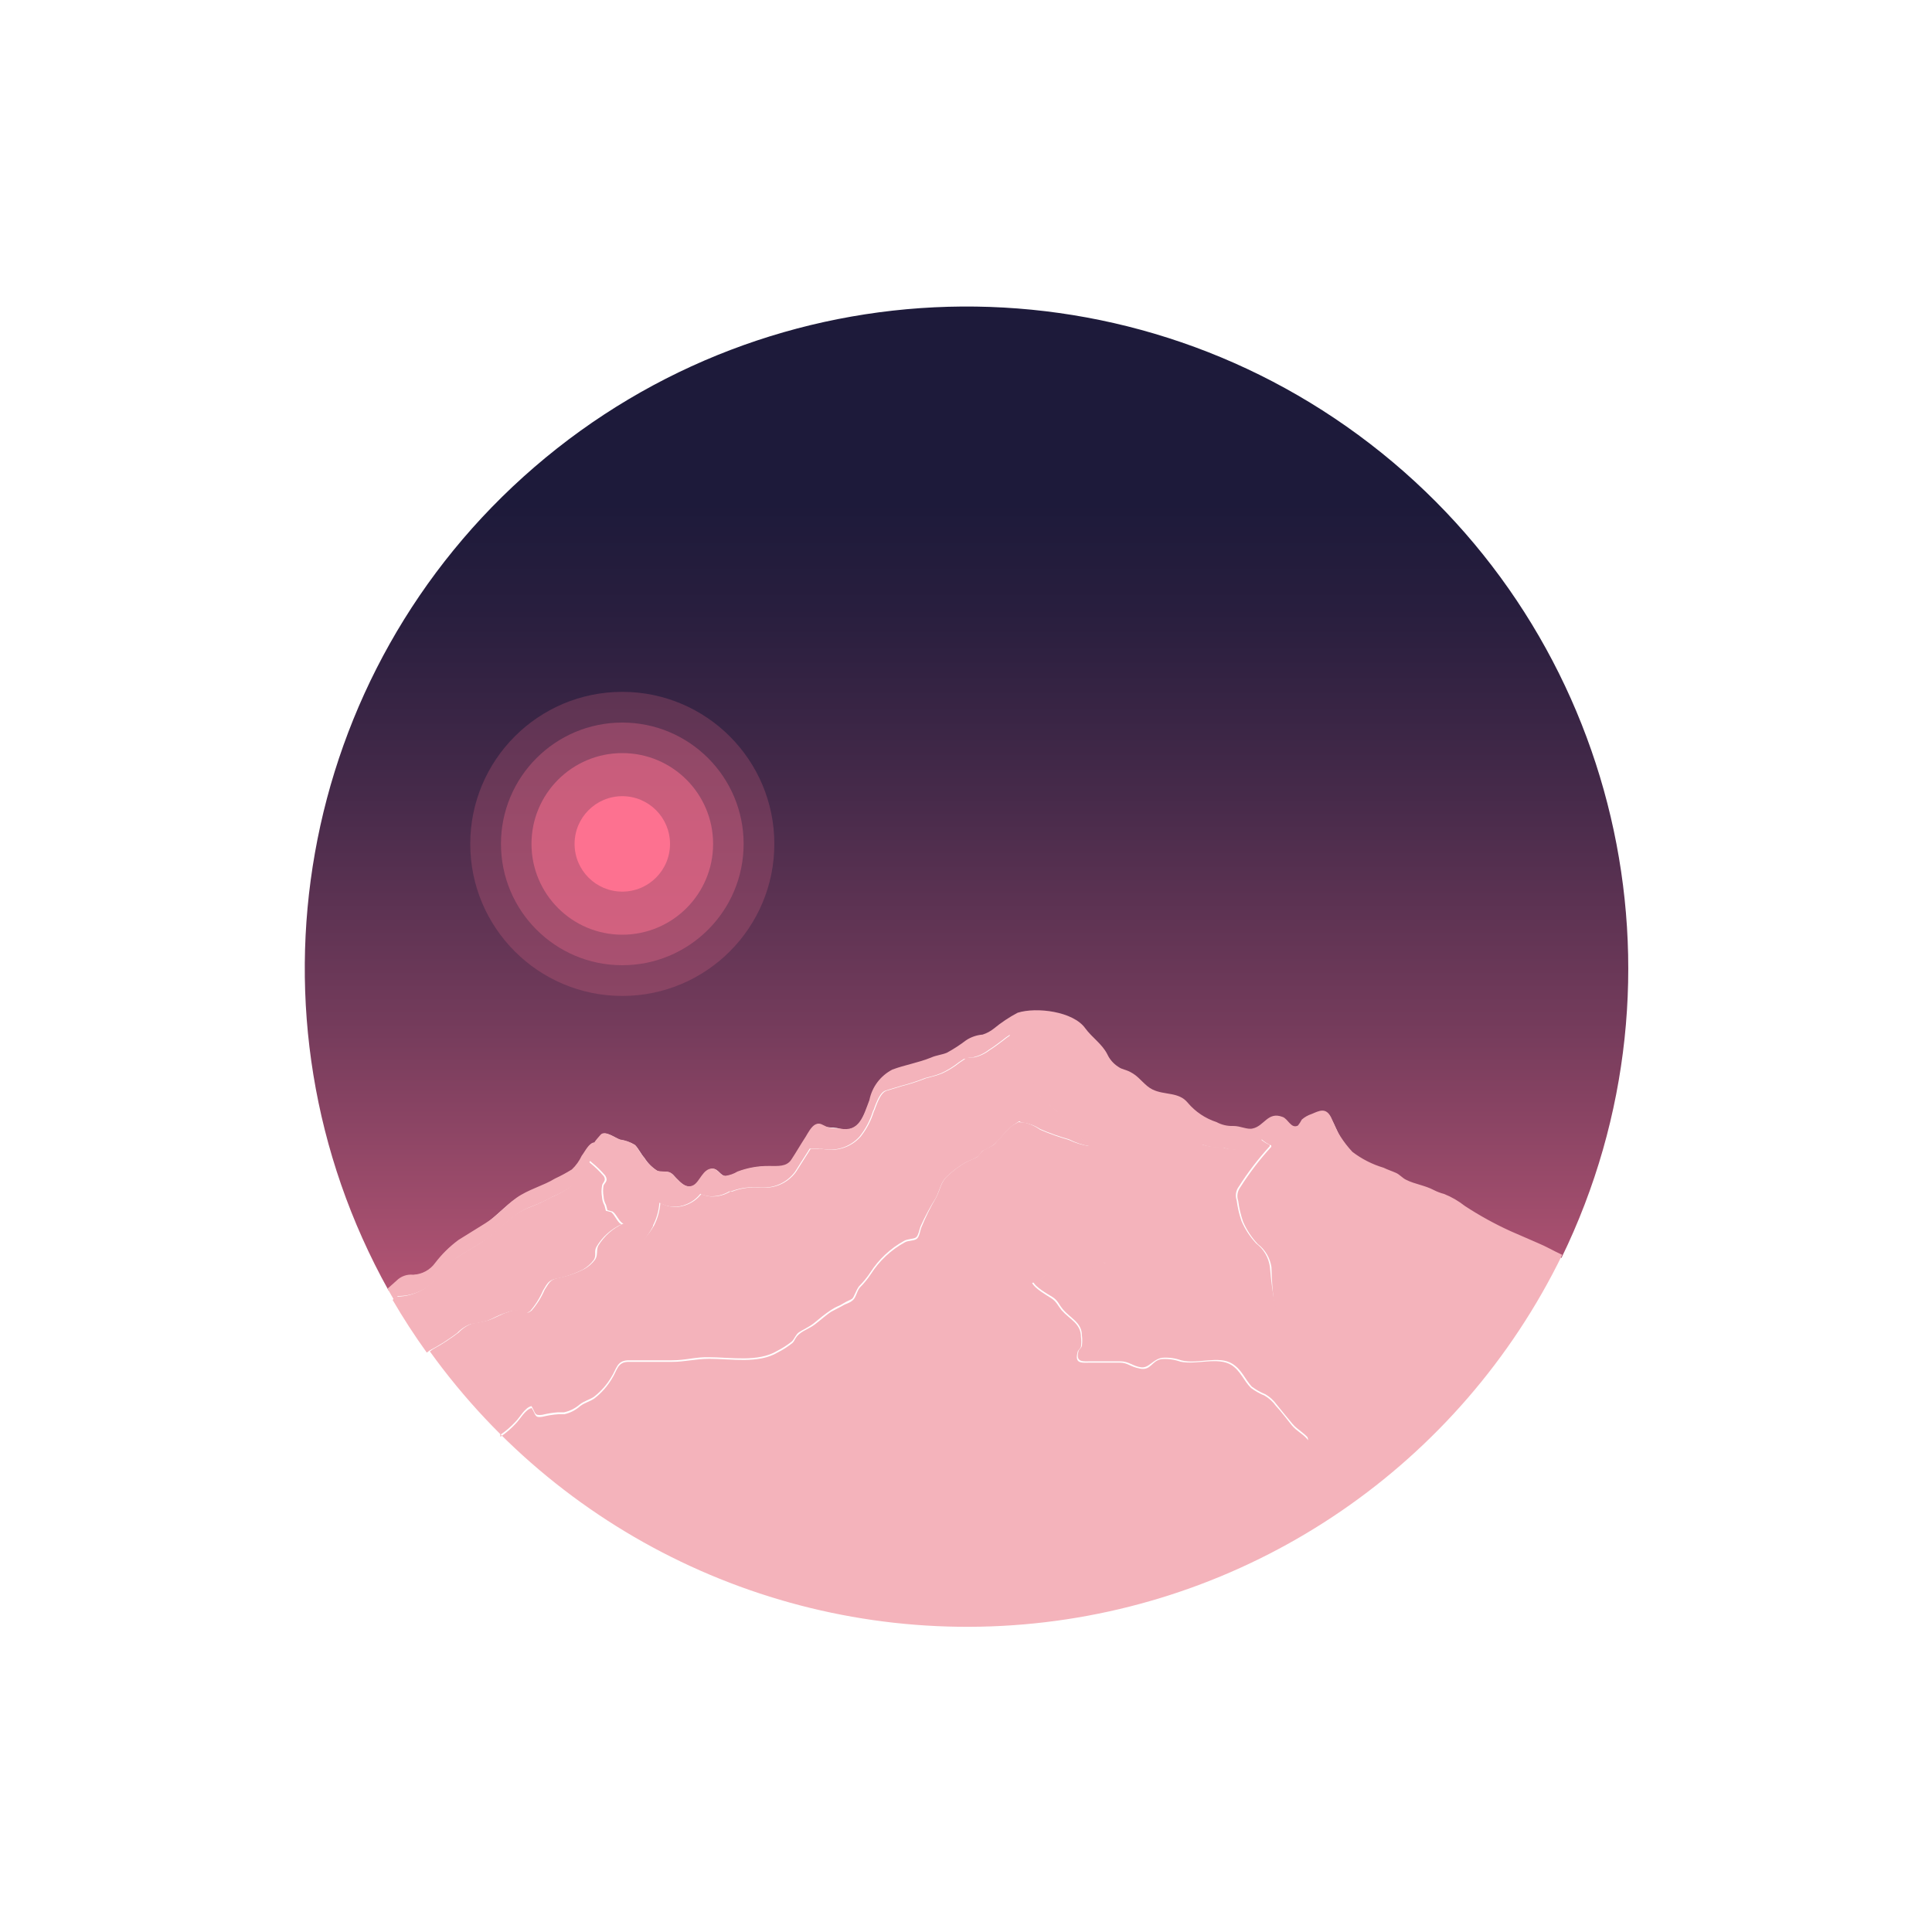
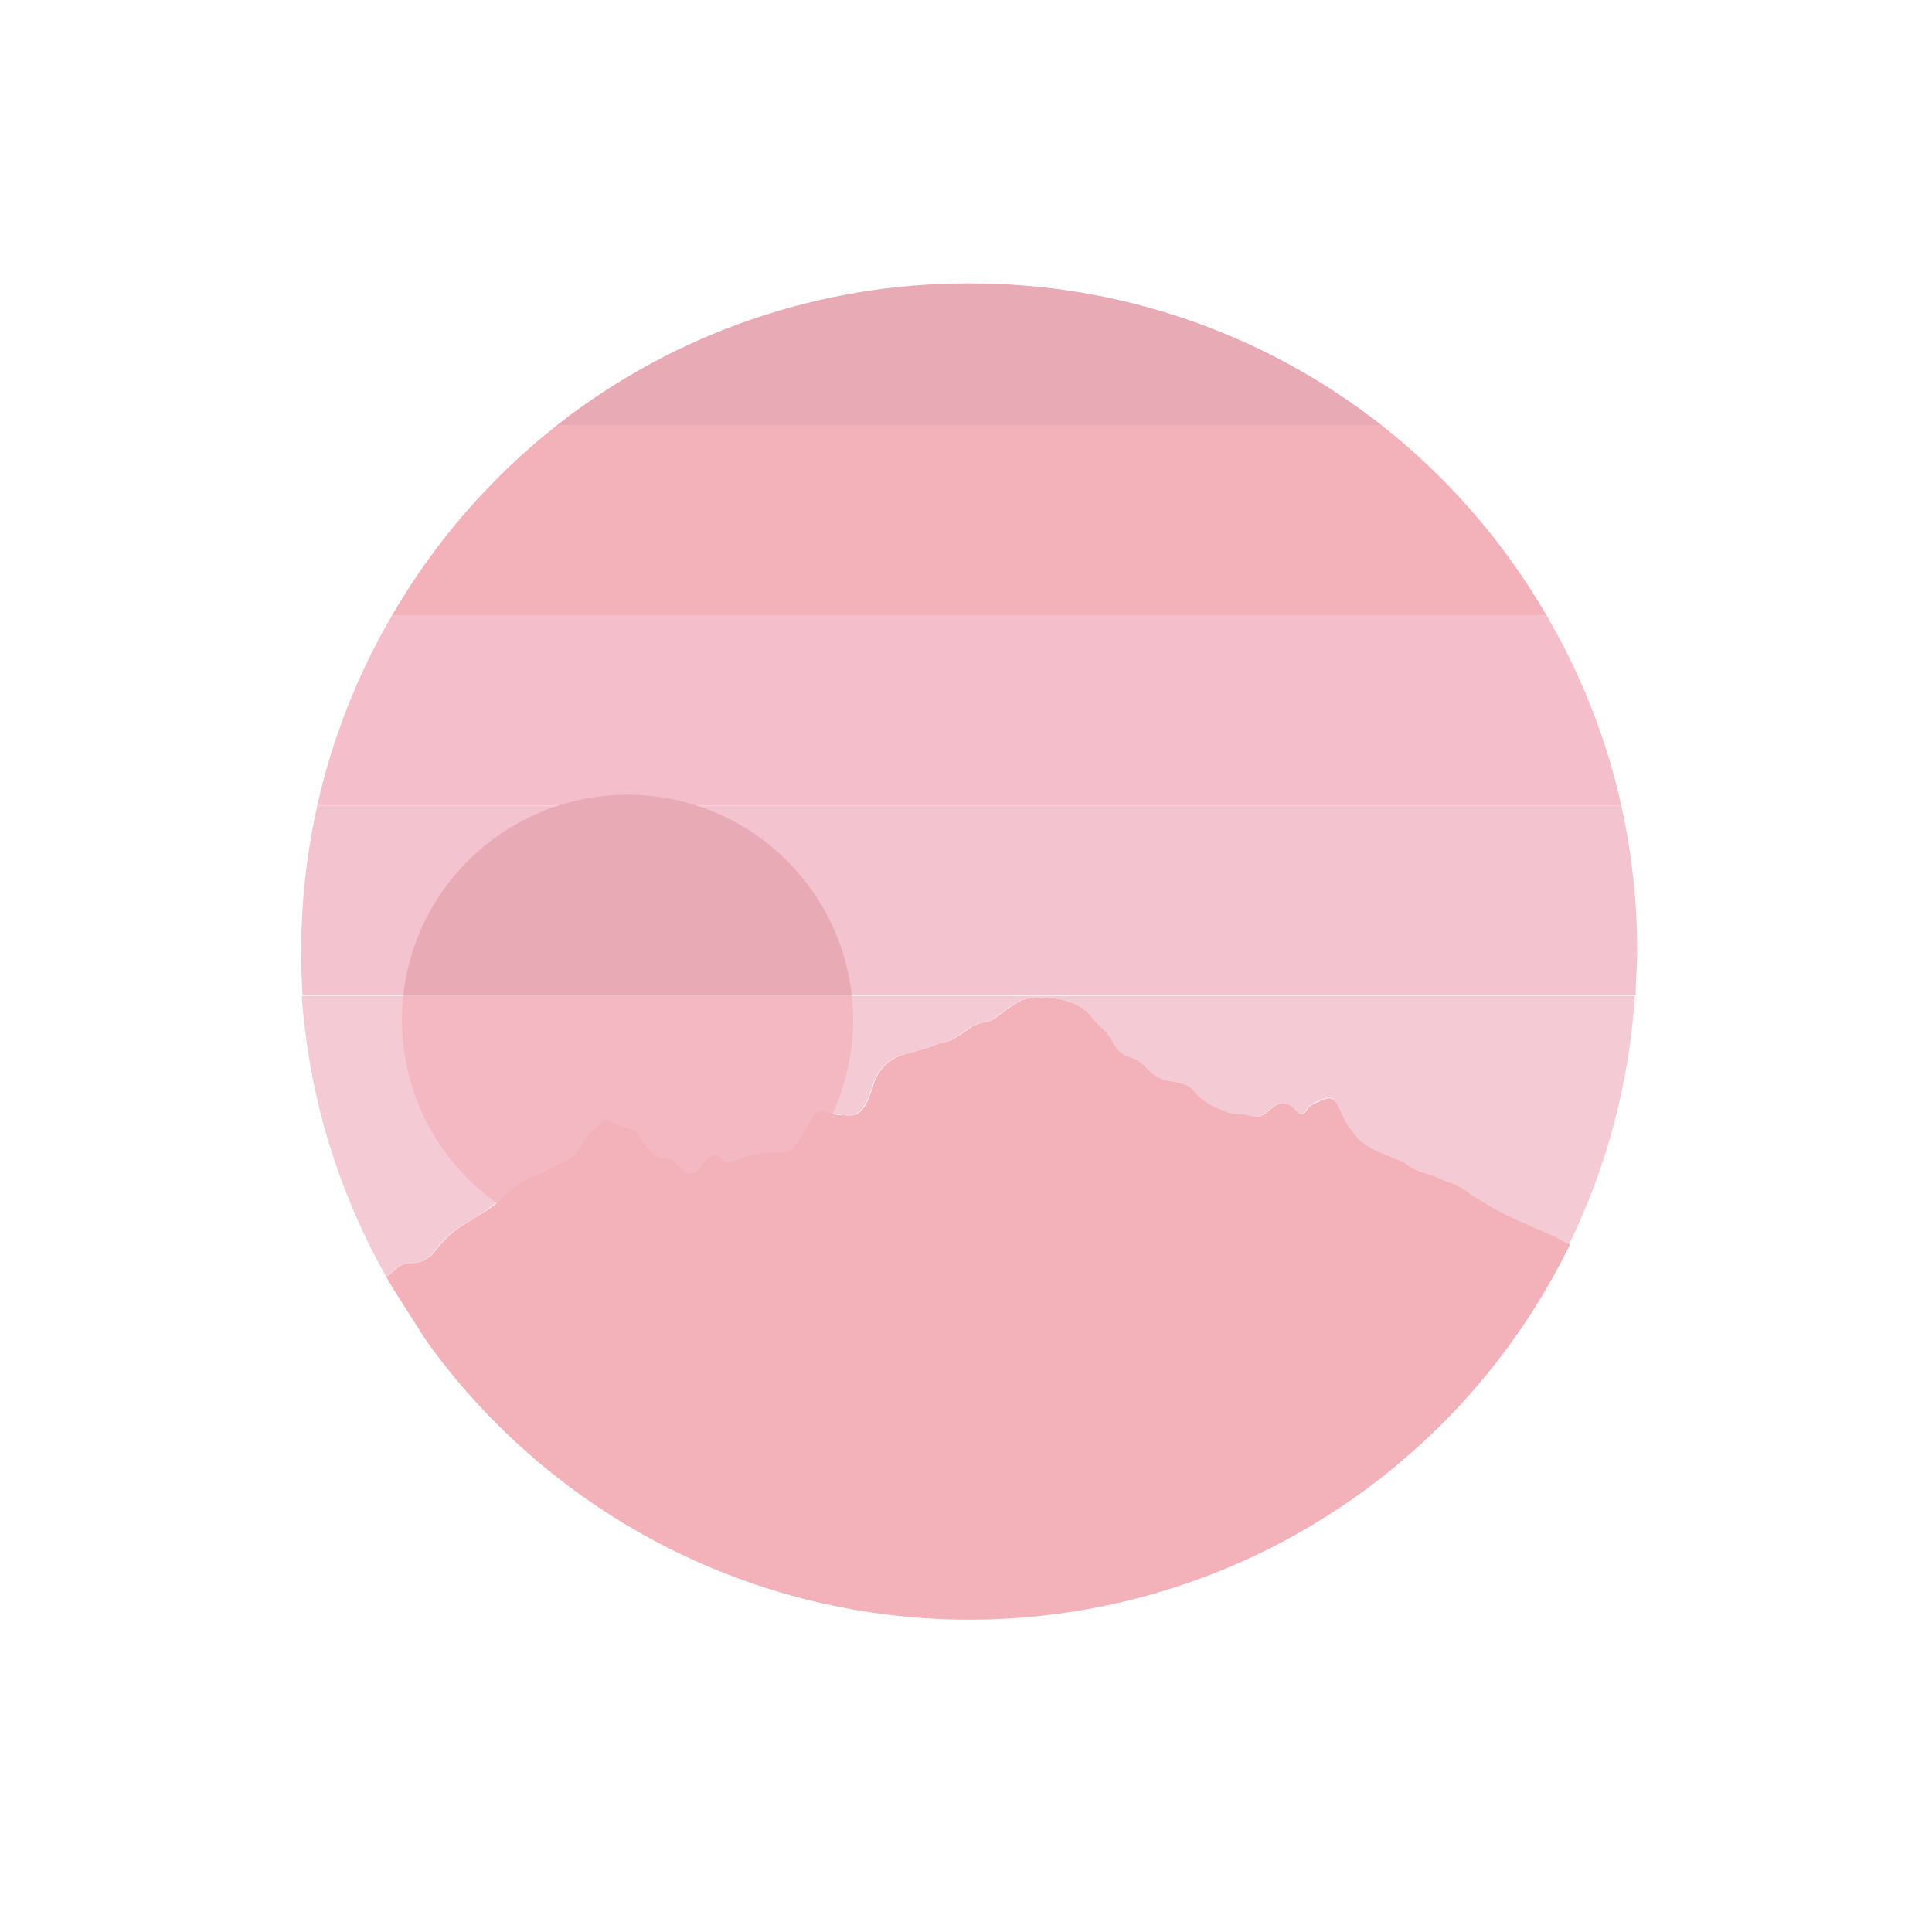
<svg xmlns="http://www.w3.org/2000/svg" id="layer1" viewBox="0 0 100 100">
  <defs>
-     <style>.cls-1{fill:url(#linear-gradient);}.cls-2{fill:#f4b3bb;}.cls-3,.cls-4,.cls-5,.cls-6{fill:#fd7190;}.cls-3{opacity:0.2;}.cls-4{opacity:0.3;}.cls-5{opacity:0.5;}</style>
-     <linearGradient id="linear-gradient" x1="50" y1="84.25" x2="50" y2="15.75" gradientUnits="userSpaceOnUse">
-       <stop offset="0.04" stop-color="#fd7190" />
-       <stop offset="0.24" stop-color="#b75675" />
-       <stop offset="0.45" stop-color="#763c5c" />
-       <stop offset="0.63" stop-color="#462a4a" />
-       <stop offset="0.77" stop-color="#281e3e" />
-       <stop offset="0.85" stop-color="#1d1a3a" />
-     </linearGradient>
+     <style>.cls-1{fill:#f4beca;}.cls-2{fill:#f4cbd5;}.cls-3{fill:#f4c3d0;}.cls-4{fill:#f3b2ba;}.cls-5{fill:#e8aab4;}.cls-6{fill:#efa0a6;}.cls-7{fill:#f4b8c2;}</style>
  </defs>
-   <g id="Sunset2">
-     <path class="cls-1" d="M21.41,66a1.48,1.48,0,0,0,1.14-.62,6,6,0,0,1,1.2-1.18c.47-.29.94-.56,1.4-.87s1-.91,1.6-1.31,1.34-.58,2-1a8,8,0,0,0,.87-.47,2.33,2.33,0,0,0,.51-.71c.16-.2.38-.71.67-.69-.07,0,.36-.45.31-.4.22-.25.74.16,1,.25a2,2,0,0,1,.76.27c.18.18.31.47.49.67a2.13,2.13,0,0,0,.67.67c.22.09.4,0,.6.07s.25.18.36.29c.27.27.51.56.91.4s.53-.89,1-.87c.29,0,.38.36.67.38a1.62,1.62,0,0,0,.62-.22,4.47,4.47,0,0,1,1.63-.29c.47,0,.85.09,1.16-.33s.49-.8.74-1.18c.11-.18.33-.56.53-.65s.33.09.56.13.45,0,.67.09c1,.22,1.23-.67,1.54-1.47a2.28,2.28,0,0,1,1.2-1.49c.65-.25,1.34-.36,2-.62.27-.11.56-.13.82-.25a7.71,7.71,0,0,0,1-.65,1.83,1.83,0,0,1,.85-.29,1.82,1.82,0,0,0,.58-.31,7.38,7.38,0,0,1,1.23-.82c1-.31,2.87-.07,3.5.8.36.49.87.8,1.14,1.34a1.55,1.55,0,0,0,.56.65c.25.18.53.2.78.36s.58.62,1,.82c.62.31,1.36.11,1.83.69a3.27,3.27,0,0,0,1.49,1,1.67,1.67,0,0,0,.87.2c.33,0,.67.2,1,.13.6-.13.78-.89,1.54-.6.29.09.45.62.8.45a1.79,1.79,0,0,0,.2-.31,1.46,1.46,0,0,1,.51-.29c.42-.18.76-.36,1,.16.18.33.29.65.49,1a5.51,5.51,0,0,0,.62.8,5,5,0,0,0,1.54.87c.22.11.45.16.65.27s.33.27.53.36c.45.22,1,.29,1.43.53a2.61,2.61,0,0,0,.53.2,4.33,4.33,0,0,1,1.07.62,17.6,17.6,0,0,0,2.38,1.31l1.38.6c.44.18.84.42,1.28.62a34.25,34.25,0,1,0-60.71,1.68l.46-.41A1.06,1.06,0,0,1,21.41,66Z" />
-     <path class="cls-2" d="M20.52,67.15s0,0,.07-.07h.09a2.6,2.6,0,0,0,2-1,2.22,2.22,0,0,0,.22-.25,3.36,3.36,0,0,1,.76-.74l.65-.4c.25-.16.51-.29.76-.47a9.91,9.91,0,0,0,1-.82,6.83,6.83,0,0,1,.65-.53,3.52,3.52,0,0,1,.87-.45,7.76,7.76,0,0,0,1-.47l.25-.11a4.73,4.73,0,0,0,.76-.45,2.63,2.63,0,0,0,.62-.74,1.25,1.25,0,0,1,.11-.18,1.28,1.28,0,0,1,.09-.16.74.74,0,0,1,.13-.22l.07.07a5.26,5.26,0,0,1,.71.69c.16.27,0,.33-.09.51a1.57,1.57,0,0,0,0,.56,1,1,0,0,0,.13.45l.07.27.27.07c.2.13.36.58.56.62a2.92,2.92,0,0,0-1.31,1.16c-.11.27,0,.47-.16.71a1.8,1.8,0,0,1-.53.47,5.14,5.14,0,0,1-1.43.49c-.38.09-.42.25-.65.6a4.11,4.11,0,0,1-.67,1.07c-.25.2-.2.07-.45,0a1.41,1.41,0,0,0-.8.09c-.36.11-.6.29-1,.42a5.37,5.37,0,0,1-.82.16,1.89,1.89,0,0,0-.71.47,10.56,10.56,0,0,1-1.34.87l-.15.11a34.26,34.26,0,0,0,58.61-5c-.44-.2-.84-.44-1.28-.62l-1.38-.6a17.6,17.6,0,0,1-2.38-1.31,4.33,4.33,0,0,0-1.07-.62,2.61,2.61,0,0,1-.53-.2c-.47-.25-1-.31-1.43-.53-.2-.09-.33-.27-.53-.36s-.42-.16-.65-.27A5,5,0,0,1,70,59.62a5.51,5.51,0,0,1-.62-.8c-.2-.31-.31-.62-.49-1-.27-.51-.6-.33-1-.16a1.46,1.46,0,0,0-.51.29,1.79,1.79,0,0,1-.2.31c-.36.18-.51-.36-.8-.45-.76-.29-.94.47-1.54.6-.29.07-.62-.13-1-.13a1.67,1.67,0,0,1-.87-.2,3.27,3.27,0,0,1-1.49-1c-.47-.58-1.2-.38-1.83-.69-.4-.2-.62-.58-1-.82s-.53-.18-.78-.36a1.55,1.55,0,0,1-.56-.65c-.27-.53-.78-.85-1.14-1.34-.62-.87-2.52-1.11-3.5-.8a7.38,7.38,0,0,0-1.23.82,1.82,1.82,0,0,1-.58.31,1.83,1.83,0,0,0-.85.29,7.71,7.71,0,0,1-1,.65c-.27.11-.56.13-.82.25-.67.27-1.36.38-2,.62A2.28,2.28,0,0,0,45,56.94c-.31.8-.51,1.69-1.54,1.47-.22,0-.45,0-.67-.09s-.33-.22-.56-.13-.42.47-.53.65c-.25.38-.49.8-.74,1.18s-.69.33-1.16.33a4.47,4.47,0,0,0-1.63.29,1.62,1.62,0,0,1-.62.22c-.29,0-.38-.36-.67-.38-.51,0-.65.69-1,.87s-.65-.13-.91-.4c-.11-.11-.2-.25-.36-.29s-.38,0-.6-.07a2.13,2.13,0,0,1-.67-.67c-.18-.2-.31-.49-.49-.67a2,2,0,0,0-.76-.27c-.27-.09-.78-.49-1-.25,0,0-.38.42-.31.4-.29,0-.51.49-.67.69a2.33,2.33,0,0,1-.51.71,8,8,0,0,1-.87.47c-.62.38-1.38.56-2,1s-1,.94-1.6,1.31-.94.58-1.4.87a6,6,0,0,0-1.2,1.18,1.48,1.48,0,0,1-1.14.62,1.06,1.06,0,0,0-.87.31l-.46.41.32.56Zm36.74-1.72c.16-.2.38-.38.51-.58A2,2,0,0,0,58,63.78a4.32,4.32,0,0,1,.16-2,1.58,1.58,0,0,0,.22-.31c.09-.25,0-.2,0-.38a3.6,3.6,0,0,1-.22-.8c0-.65,1.18-.49,1.67-.49s.36-.07.69-.29a1.77,1.77,0,0,1,1-.2,3.3,3.3,0,0,0,.69-.07,2.63,2.63,0,0,0,.94.16l.16,0a1.95,1.95,0,0,0,2-.42,1.78,1.78,0,0,0,.49.31s0,0,0,.07a14.88,14.88,0,0,0-1.6,2.09.76.76,0,0,0-.11.71,5.35,5.35,0,0,0,.25,1.07,4,4,0,0,0,.76,1.16,1.84,1.84,0,0,1,.71,1.2A17.88,17.88,0,0,0,66,67.86c.13.42.42.78.53,1.23s.09.8.18,1.18a26,26,0,0,1,1,4.28c-.22-.31-.6-.47-.85-.78s-.53-.69-.82-1a1.89,1.89,0,0,0-.58-.53,3.24,3.24,0,0,1-.71-.4c-.38-.38-.53-.87-1-1.18-.71-.45-1.83,0-2.65-.18a2.38,2.38,0,0,0-1-.13c-.49.09-.53.6-1.09.49s-.62-.31-1.07-.31H56.46c-.42,0-.85.09-.69-.51,0-.13.13-.18.18-.31a2,2,0,0,0,0-.51c0-.69-.56-.89-1-1.38-.2-.25-.27-.45-.53-.62s-.87-.51-1-.8c.47-.07.38-.13.69-.38s.74,0,1.14.13a1.22,1.22,0,0,0,1.18-.29C56.77,65.54,56.9,65.17,57.26,65.43Zm-23.46-2a3.06,3.06,0,0,0,.33-1.18,1.56,1.56,0,0,0,1.43.07,1.73,1.73,0,0,0,.69-.53,1.42,1.42,0,0,0,.49.13,1.8,1.8,0,0,0,1-.25s.07,0,.09,0a3.22,3.22,0,0,1,1.25-.22h.2a2,2,0,0,0,1.87-.8l.45-.71c.11-.18.22-.33.31-.49l0,0,.36,0a.62.62,0,0,1,.22,0,2.05,2.05,0,0,0,2-.62,3.94,3.94,0,0,0,.69-1.31.93.93,0,0,0,.09-.22c.2-.53.36-.78.56-.85l.82-.25a9.79,9.79,0,0,0,1.23-.4l.27-.07a3.94,3.94,0,0,0,.56-.18,4.3,4.3,0,0,0,.91-.56l.27-.18s.07,0,.29-.09l.2,0a2.06,2.06,0,0,0,.8-.38l.11-.07c.2-.13.4-.29.58-.42a3.52,3.52,0,0,1,.4-.29,1.23,1.23,0,0,0,0,.4c0,.2.25.33.33.49.2.36.4.74.58,1.09s.36.74.58,1.11a4.66,4.66,0,0,0,1,.91c.31.29.45.62.76.91a10.12,10.12,0,0,0,.85.85A3.69,3.69,0,0,1,55.32,59a11.91,11.91,0,0,1-1.49-.53A2.18,2.18,0,0,0,53,58.1c-.36,0-.16-.09-.49.09s-.65.62-1,1c-.2.18-.45.22-.65.38s-.18.25-.31.33-.38.16-.58.27a4.94,4.94,0,0,0-.94.71c-.33.29-.38.74-.58,1.11a12.25,12.25,0,0,0-.76,1.54c-.07.16-.09.49-.25.6s-.45.07-.62.18a4.86,4.86,0,0,0-1.74,1.63,4.5,4.5,0,0,1-.58.71c-.16.2-.18.49-.36.65s-.36.18-.47.25-.42.22-.62.33-.58.45-.87.67-.56.29-.8.49-.22.33-.36.47a4.42,4.42,0,0,1-.76.49c-1,.6-2.41.33-3.54.33-.69,0-1.27.16-1.94.16s-1.49,0-2.25,0c-.58,0-.58.45-.87.89a3.65,3.65,0,0,1-.89,1c-.22.16-.51.22-.74.4a1.82,1.82,0,0,1-.82.42l-.31,0a4.9,4.9,0,0,0-.82.13c-.42.07-.33-.09-.56-.45-.33.07-.6.58-.82.8a4.56,4.56,0,0,1-.8.69,1.06,1.06,0,0,1,.2-.71c.25-.58.53-1.14.78-1.72a4.07,4.07,0,0,1,.74-1.49c.13-.11.29-.13.45-.27a4.21,4.21,0,0,0,.45-.6,7.26,7.26,0,0,1,1.18-1.16,4.5,4.5,0,0,0,1.09-1.4c.16-.29.16-.65.33-.89s.42-.25.58-.42.09-.25.18-.33a4,4,0,0,1,.71-.49A4.06,4.06,0,0,0,33.8,63.47Z" />
-     <path class="cls-2" d="M31.69,65.61c-.16.18-.45.22-.58.42s-.18.6-.33.89a4.5,4.5,0,0,1-1.09,1.4,7.26,7.26,0,0,0-1.18,1.16,4.21,4.21,0,0,1-.45.6c-.16.13-.31.16-.45.27a4.07,4.07,0,0,0-.74,1.49c-.25.58-.53,1.14-.78,1.72a1.06,1.06,0,0,0-.2.71,4.56,4.56,0,0,0,.8-.69c.22-.22.49-.74.82-.8.22.36.13.51.56.45a4.9,4.9,0,0,1,.82-.13l.31,0A1.82,1.82,0,0,0,30,72.7c.22-.18.51-.25.74-.4a3.65,3.65,0,0,0,.89-1c.29-.45.29-.87.87-.89.76,0,1.49,0,2.25,0s1.25-.18,1.94-.16c1.14,0,2.54.27,3.54-.33a4.42,4.42,0,0,0,.76-.49c.13-.13.2-.36.36-.47s.56-.29.8-.49.56-.47.87-.67.42-.2.62-.33.38-.18.47-.25.2-.45.36-.65a4.5,4.5,0,0,0,.58-.71,4.86,4.86,0,0,1,1.74-1.63c.18-.11.49-.09.62-.18s.18-.45.25-.6A12.25,12.25,0,0,1,48.44,62c.2-.38.25-.82.58-1.11a4.94,4.94,0,0,1,.94-.71c.2-.11.4-.16.58-.27s.2-.25.31-.33.45-.2.65-.38c.36-.33.56-.71,1-1s.13-.11.49-.09a2.18,2.18,0,0,1,.85.33,11.91,11.91,0,0,0,1.49.53,3.69,3.69,0,0,0,1.09.36,10.12,10.12,0,0,1-.85-.85c-.31-.29-.45-.62-.76-.91a4.66,4.66,0,0,1-1-.91c-.22-.38-.38-.74-.58-1.11s-.38-.74-.58-1.09c-.09-.16-.29-.29-.33-.49a1.23,1.23,0,0,1,0-.4,3.52,3.52,0,0,0-.4.29c-.18.13-.38.29-.58.42l-.11.07a2.06,2.06,0,0,1-.8.38l-.2,0c-.22,0-.25,0-.29.09l-.27.18a4.3,4.3,0,0,1-.91.56,3.94,3.94,0,0,1-.56.18l-.27.07a9.79,9.79,0,0,1-1.23.4l-.82.25c-.2.07-.36.31-.56.85a.93.93,0,0,1-.09.22,3.94,3.94,0,0,1-.69,1.31,2.05,2.05,0,0,1-2,.62.62.62,0,0,0-.22,0l-.36,0,0,0c-.09.16-.2.31-.31.49l-.45.71a2,2,0,0,1-1.87.8h-.2a3.22,3.22,0,0,0-1.25.22s0,0-.09,0a1.8,1.8,0,0,1-1,.25,1.42,1.42,0,0,1-.49-.13,1.73,1.73,0,0,1-.69.53,1.56,1.56,0,0,1-1.43-.07,3.06,3.06,0,0,1-.33,1.18,4.06,4.06,0,0,1-1.23,1.31,4,4,0,0,0-.71.49C31.77,65.37,31.75,65.52,31.69,65.61Z" />
-     <path class="cls-2" d="M55.3,66.08c-.4-.11-.78-.42-1.14-.13s-.22.31-.69.38c.11.29.71.62,1,.8s.33.38.53.62c.4.49,1,.69,1,1.38a2,2,0,0,1,0,.51c0,.13-.16.18-.18.31-.16.6.27.51.69.51h1.47c.45,0,.65.25,1.07.31s.6-.4,1.09-.49a2.38,2.38,0,0,1,1,.13c.82.22,1.94-.27,2.65.18.49.31.65.8,1,1.18a3.24,3.24,0,0,0,.71.4,1.89,1.89,0,0,1,.58.53c.29.36.56.69.82,1s.62.47.85.78a26,26,0,0,0-1-4.28c-.09-.38-.09-.8-.18-1.18s-.4-.8-.53-1.23a17.88,17.88,0,0,1-.31-2.23,1.84,1.84,0,0,0-.71-1.2,4,4,0,0,1-.76-1.16,5.35,5.35,0,0,1-.25-1.07.76.76,0,0,1,.11-.71,14.88,14.88,0,0,1,1.6-2.09s0,0,0-.07a1.78,1.78,0,0,1-.49-.31,1.95,1.95,0,0,1-2,.42l-.16,0a2.63,2.63,0,0,1-.94-.16,3.3,3.3,0,0,1-.69.07,1.77,1.77,0,0,0-1,.2c-.33.22-.25.31-.69.29s-1.67-.16-1.67.49a3.6,3.6,0,0,0,.22.8c0,.18.09.13,0,.38a1.58,1.58,0,0,1-.22.31,4.32,4.32,0,0,0-.16,2,2,2,0,0,1-.18,1.07c-.13.2-.36.38-.51.58-.36-.27-.49.11-.78.36A1.22,1.22,0,0,1,55.3,66.08Z" />
-     <path class="cls-2" d="M23.66,69a1.89,1.89,0,0,1,.71-.47,5.37,5.37,0,0,0,.82-.16c.36-.13.6-.31,1-.42a1.41,1.41,0,0,1,.8-.09c.25,0,.2.18.45,0a4.11,4.11,0,0,0,.67-1.07c.22-.36.27-.51.65-.6a5.14,5.14,0,0,0,1.43-.49,1.8,1.8,0,0,0,.53-.47c.18-.25,0-.45.16-.71a2.92,2.92,0,0,1,1.31-1.16c-.2,0-.36-.49-.56-.62l-.27-.07-.07-.27a1,1,0,0,1-.13-.45,1.57,1.57,0,0,1,0-.56c0-.18.25-.25.09-.51a5.26,5.26,0,0,0-.71-.69l-.07-.07a.74.74,0,0,0-.13.22,1.28,1.28,0,0,0-.09.16,1.25,1.25,0,0,0-.11.18,2.63,2.63,0,0,1-.62.74,4.73,4.73,0,0,1-.76.45l-.25.11a7.76,7.76,0,0,1-1,.47,3.52,3.52,0,0,0-.87.45,6.83,6.83,0,0,0-.65.53,9.91,9.91,0,0,1-1,.82c-.25.18-.51.31-.76.47l-.65.4a3.36,3.36,0,0,0-.76.74,2.22,2.22,0,0,1-.22.25,2.6,2.6,0,0,1-2,1h-.09s0,0-.07.07l-.12.1q.82,1.41,1.77,2.73l.15-.11A10.56,10.56,0,0,0,23.66,69Z" />
-     <circle class="cls-3" cx="32.21" cy="43.68" r="7.87" />
-     <circle class="cls-4" cx="32.21" cy="43.68" r="6.28" />
-     <circle class="cls-5" cx="32.21" cy="43.68" r="4.7" />
-     <circle class="cls-6" cx="32.21" cy="43.68" r="2.47" />
+   <g id="Sunset">
+     <path class="cls-1" d="M16.42,41.7H83.92a34.38,34.38,0,0,0-3.86-9.83H20.28A34.38,34.38,0,0,0,16.42,41.7Z" />
+     <path class="cls-2" d="M20,66.1l.46-.41a1.07,1.07,0,0,1,.88-.31,1.5,1.5,0,0,0,1.15-.63,6.1,6.1,0,0,1,1.21-1.19c.47-.29.94-.56,1.42-.88s1.06-.92,1.62-1.33,1.35-.58,2-1a8.05,8.05,0,0,0,.88-.47,2.35,2.35,0,0,0,.52-.72c.16-.2.38-.72.67-.7-.07,0,.36-.45.31-.4.22-.25.74.16,1,.25a2.06,2.06,0,0,1,.76.27c.18.18.31.47.49.67a2.15,2.15,0,0,0,.67.67c.22.09.4,0,.61.07s.25.18.36.29c.27.27.52.56.92.4s.54-.9,1.06-.88c.29,0,.38.36.67.38a1.63,1.63,0,0,0,.63-.22,4.51,4.51,0,0,1,1.64-.29c.47,0,.85.09,1.17-.34s.49-.81.74-1.19c.11-.18.34-.56.54-.65s.34.09.56.13.45,0,.67.09c1,.22,1.24-.67,1.55-1.48a2.3,2.3,0,0,1,1.21-1.51c.65-.25,1.35-.36,2-.63.27-.11.56-.13.83-.25a7.79,7.79,0,0,0,1-.65,1.85,1.85,0,0,1,.85-.29,1.84,1.84,0,0,0,.58-.31,7.45,7.45,0,0,1,1.24-.83c1-.31,2.9-.07,3.53.81.36.49.88.81,1.15,1.35a1.57,1.57,0,0,0,.56.65c.25.18.54.2.79.36s.58.63,1,.83c.63.31,1.37.11,1.84.7a3.3,3.3,0,0,0,1.51,1,1.68,1.68,0,0,0,.88.2c.34,0,.67.2,1,.13.61-.13.79-.9,1.55-.61.29.09.45.63.81.45a1.81,1.81,0,0,0,.2-.31A1.47,1.47,0,0,1,68.2,57c.43-.18.76-.36,1,.16.18.34.29.65.49,1a5.57,5.57,0,0,0,.63.81,5,5,0,0,0,1.55.88c.22.11.45.16.65.27s.34.27.54.36c.45.22,1,.29,1.44.54a2.64,2.64,0,0,0,.54.2,4.37,4.37,0,0,1,1.08.63,17.77,17.77,0,0,0,2.41,1.33l1.39.61c.44.18.85.42,1.29.63a34.39,34.39,0,0,0,3.41-12.86h-69A34.38,34.38,0,0,0,20,66.1Z" />
+     <path class="cls-3" d="M83.92,41.7H16.42a34.67,34.67,0,0,0-.83,7.54q0,1.15.07,2.29h69c0-.76.08-1.52.08-2.29A34.68,34.68,0,0,0,83.92,41.7Z" />
+     <path class="cls-4" d="M20.28,31.87H80.06A34.75,34.75,0,0,0,71.5,22H28.84A34.75,34.75,0,0,0,20.28,31.87Z" />
+     <path class="cls-5" d="M50.17,14.67A34.4,34.4,0,0,0,28.84,22H71.5A34.4,34.4,0,0,0,50.17,14.67Z" />
+     <path class="cls-6" d="M32.48,64.44a11.61,11.61,0,0,0,6.28-1.84H26.2A11.61,11.61,0,0,0,32.48,64.44Z" />
+     <path class="cls-7" d="M44.16,52.77a11.79,11.79,0,0,0-.07-1.23H20.87a11.79,11.79,0,0,0-.07,1.23,11.66,11.66,0,0,0,5.4,9.83H38.76A11.66,11.66,0,0,0,44.16,52.77Z" />
+     <path class="cls-5" d="M20.87,51.54H44.09a11.68,11.68,0,0,0-23.22,0Z" />
+     <path class="cls-4" d="M22.08,69.42a34.59,34.59,0,0,0,59.18-5c-.44-.21-.85-.45-1.29-.63l-1.39-.61a17.77,17.77,0,0,1-2.41-1.33,4.37,4.37,0,0,0-1.08-.63,2.64,2.64,0,0,1-.54-.2c-.47-.25-1-.31-1.44-.54-.2-.09-.34-.27-.54-.36s-.43-.16-.65-.27A5,5,0,0,1,70.36,59a5.57,5.57,0,0,1-.63-.81c-.2-.31-.31-.63-.49-1-.27-.52-.61-.34-1-.16a1.47,1.47,0,0,0-.52.29,1.81,1.81,0,0,1-.2.31c-.36.18-.52-.36-.81-.45-.76-.29-.94.47-1.55.61-.29.07-.63-.13-1-.13a1.68,1.68,0,0,1-.88-.2,3.3,3.3,0,0,1-1.51-1c-.47-.58-1.21-.38-1.84-.7-.4-.2-.63-.58-1-.83s-.54-.18-.79-.36a1.57,1.57,0,0,1-.56-.65c-.27-.54-.79-.85-1.15-1.35-.63-.88-2.54-1.12-3.53-.81a7.45,7.45,0,0,0-1.24.83,1.84,1.84,0,0,1-.58.31,1.85,1.85,0,0,0-.85.29,7.78,7.78,0,0,1-1,.65c-.27.11-.56.13-.83.25-.67.27-1.37.38-2,.63a2.3,2.3,0,0,0-1.21,1.51c-.31.81-.52,1.71-1.55,1.48-.22,0-.45,0-.67-.09s-.34-.22-.56-.13-.43.47-.54.65c-.25.38-.49.81-.74,1.19s-.7.34-1.17.34a4.51,4.51,0,0,0-1.64.29,1.63,1.63,0,0,1-.63.22c-.29,0-.38-.36-.67-.38-.52,0-.65.7-1.06.88s-.65-.13-.92-.4c-.11-.11-.2-.25-.36-.29s-.38,0-.61-.07a2.15,2.15,0,0,1-.67-.67c-.18-.2-.31-.49-.49-.67a2.06,2.06,0,0,0-.76-.27c-.27-.09-.79-.49-1-.25,0,0-.38.43-.31.4-.29,0-.52.49-.67.7a2.35,2.35,0,0,1-.52.72,8,8,0,0,1-.88.47c-.63.38-1.39.56-2,1s-1,.94-1.62,1.33-.94.58-1.42.88a6.1,6.1,0,0,0-1.21,1.19,1.5,1.5,0,0,1-1.15.63,1.07,1.07,0,0,0-.88.31L20,66.1l.32.56" />
  </g>
</svg>
